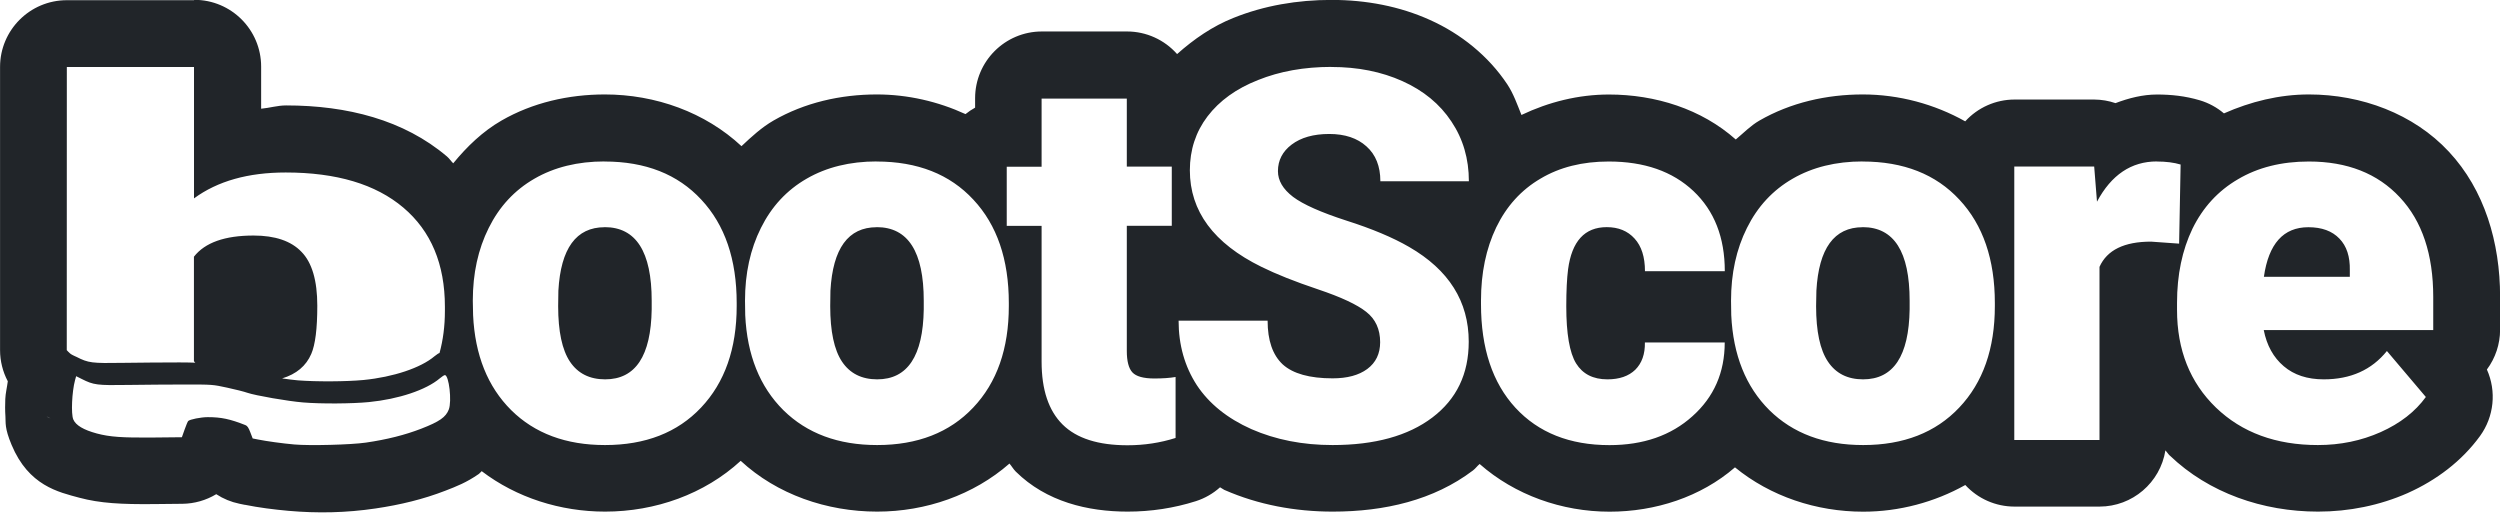
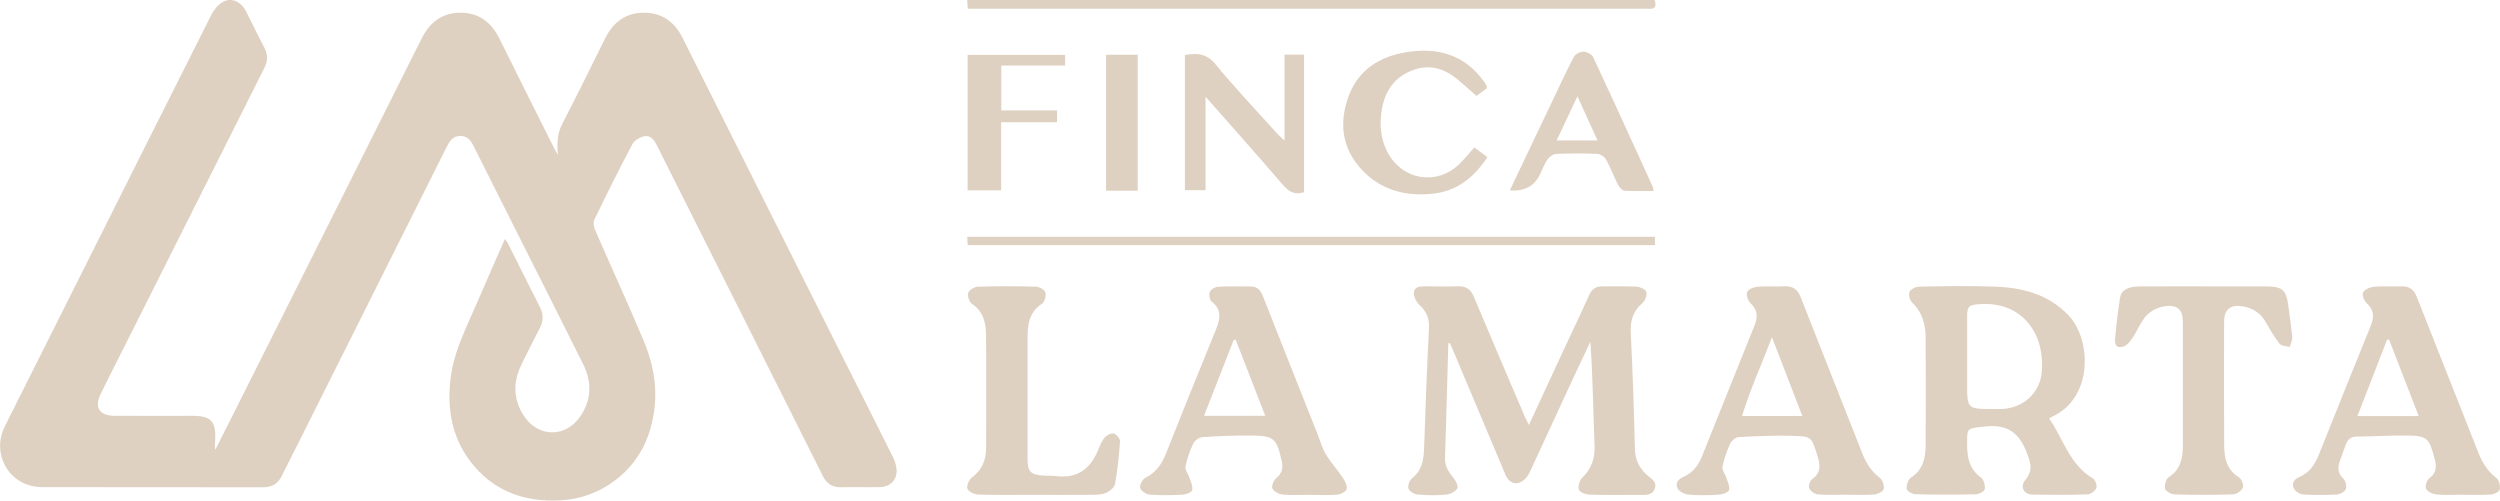
- <svg xmlns="http://www.w3.org/2000/svg" width="131.729" height="27" viewBox="0 0 34.853 7.144" version="1.1" id="svg1323">
-   <defs id="defs1317" />
-   <g id="layer1" transform="translate(0,-289.8562)">
-     <path d="m 2.705,289.857 -0.001,0.002 H 0.931 A 0.931,0.931 0 0 0 0,290.789 v 3.949 a 0.931,0.931 0 0 0 0.108,0.434 c -0.01,0.079 -0.032,0.169 -0.035,0.247 -0.003,0.08 -0.004,0.157 0.002,0.245 0.006,0.088 -0.014,0.156 0.086,0.395 0.238,0.569 0.653,0.658 0.947,0.737 0.284,0.076 0.582,0.093 1.042,0.088 l 0.394,-0.004 a 0.931,0.931 0 0 0 0.47,-0.134 0.931,0.931 0 0 0 0.323,0.133 l 0.072,0.015 c 0,5e-5 1.471e-4,-7e-5 0.002,0 h 0.003 c 0.193,0.039 0.404,0.066 0.606,0.084 0.405,0.036 0.805,0.028 1.216,-0.033 0.347,-0.051 0.669,-0.13 0.971,-0.247 0.155,-0.06 0.295,-0.114 0.468,-0.234 0.013,-0.009 0.027,-0.028 0.04,-0.039 0.486,0.37 1.097,0.564 1.721,0.564 0.7,0 1.385,-0.244 1.89,-0.708 0.507,0.469 1.2,0.708 1.903,0.708 0.679,0 1.344,-0.232 1.844,-0.67 0.031,0.036 0.054,0.078 0.088,0.112 0.426,0.421 1.005,0.558 1.56,0.558 0.323,0 0.645,-0.048 0.952,-0.146 a 0.931,0.931 0 0 0 0.336,-0.193 c 0.021,0.01 0.038,0.026 0.059,0.036 a 0.931,0.931 0 0 0 0.007,0.003 c 0.467,0.204 0.979,0.3 1.505,0.3 0.724,0 1.408,-0.16 1.954,-0.573 0.035,-0.026 0.06,-0.063 0.094,-0.091 0.491,0.432 1.145,0.665 1.812,0.665 0.636,0 1.27,-0.204 1.748,-0.618 0.495,0.405 1.135,0.618 1.787,0.618 0.502,0 0.995,-0.132 1.424,-0.372 a 0.931,0.931 0 0 0 0.684,0.301 h 1.188 a 0.931,0.931 0 0 0 0.918,-0.784 c 0.021,0.022 0.037,0.05 0.059,0.071 a 0.931,0.931 0 0 0 0.003,0.002 c 0.543,0.521 1.296,0.781 2.066,0.781 0.431,0 0.859,-0.086 1.251,-0.259 a 0.931,0.931 0 0 0 0.004,-0.002 c 0.392,-0.176 0.748,-0.441 1.004,-0.794 a 0.931,0.931 0 0 0 0.095,-0.926 0.931,0.931 0 0 0 0.184,-0.554 v -0.461 c 2.3e-5,-0.755 -0.216,-1.489 -0.715,-2.023 -0.492,-0.529 -1.221,-0.797 -1.95,-0.797 -0.414,0 -0.814,0.1 -1.185,0.264 a 0.931,0.931 0 0 0 -0.335,-0.182 c -0.204,-0.061 -0.402,-0.081 -0.598,-0.081 -0.198,0 -0.392,0.049 -0.579,0.12 a 0.931,0.931 0 0 0 -0.295,-0.05 h -1.114 a 0.931,0.931 0 0 0 -0.686,0.304 c -0.43,-0.241 -0.924,-0.375 -1.428,-0.375 -0.506,0 -1.007,0.114 -1.441,0.364 -0.122,0.07 -0.221,0.173 -0.33,0.264 -0.479,-0.426 -1.122,-0.627 -1.768,-0.627 -0.425,0 -0.84,0.104 -1.22,0.285 -0.059,-0.146 -0.111,-0.297 -0.198,-0.428 -0.262,-0.394 -0.646,-0.703 -1.076,-0.896 -0.425,-0.192 -0.893,-0.28 -1.373,-0.28 -0.478,0 -0.94,0.079 -1.366,0.25 -0.293,0.116 -0.553,0.296 -0.788,0.505 a 0.931,0.931 0 0 0 -0.697,-0.315 h -1.188 a 0.931,0.931 0 0 0 -0.931,0.931 v 0.131 a 0.931,0.931 0 0 0 -0.134,0.09 c -0.383,-0.176 -0.806,-0.274 -1.236,-0.274 -0.506,0 -1.007,0.114 -1.441,0.364 -0.166,0.096 -0.307,0.226 -0.446,0.357 -0.506,-0.472 -1.198,-0.721 -1.905,-0.721 -0.506,0 -1.007,0.114 -1.441,0.364 -0.262,0.151 -0.481,0.362 -0.673,0.596 -0.031,-0.03 -0.054,-0.067 -0.087,-0.095 -0.6,-0.51 -1.392,-0.712 -2.243,-0.712 -0.119,0 -0.23,0.035 -0.348,0.046 v -0.587 a 0.931,0.931 0 0 0 -0.931,-0.931 z m -1.774,0.933 h 1.773 v 1.832 c 0.33,-0.242 0.756,-0.361 1.278,-0.361 0.708,0 1.255,0.163 1.641,0.49 0.386,0.327 0.579,0.788 0.579,1.382 v 0.057 c 0,0.214 -0.026,0.409 -0.075,0.588 -0.009,0 -0.04,0.021 -0.07,0.045 -0.191,0.162 -0.574,0.29 -0.989,0.331 -0.237,0.023 -0.663,0.025 -0.916,0.005 -0.058,-0.005 -0.136,-0.015 -0.22,-0.027 0.199,-0.06 0.335,-0.174 0.407,-0.342 0.056,-0.129 0.084,-0.352 0.084,-0.671 0,-0.352 -0.074,-0.603 -0.221,-0.752 -0.144,-0.151 -0.367,-0.227 -0.668,-0.227 -0.4,0 -0.677,0.098 -0.831,0.295 v 1.457 c 0.006,0.007 0.013,0.014 0.019,0.021 -0.063,-0.002 -0.104,-0.004 -0.221,-0.004 -0.214,0 -0.567,0.003 -0.785,0.006 -0.437,0.007 -0.483,0.002 -0.65,-0.083 0,0 -0.054,-0.023 -0.078,-0.039 -0.022,-0.015 -0.058,-0.055 -0.058,-0.055 z m 17.63,0 c 0.369,0 0.699,0.066 0.99,0.197 0.294,0.132 0.522,0.319 0.684,0.564 0.162,0.242 0.243,0.519 0.243,0.832 h -1.234 c 0,-0.209 -0.065,-0.371 -0.194,-0.486 -0.127,-0.115 -0.3,-0.173 -0.518,-0.173 -0.221,0 -0.395,0.05 -0.525,0.148 -0.127,0.096 -0.191,0.22 -0.191,0.37 0,0.132 0.07,0.251 0.211,0.359 0.141,0.106 0.389,0.216 0.744,0.331 0.355,0.113 0.646,0.235 0.874,0.367 0.554,0.32 0.831,0.76 0.831,1.321 0,0.449 -0.169,0.801 -0.507,1.057 -0.338,0.256 -0.802,0.384 -1.392,0.384 -0.416,0 -0.793,-0.074 -1.131,-0.222 -0.336,-0.15 -0.59,-0.355 -0.761,-0.613 -0.169,-0.261 -0.254,-0.56 -0.254,-0.899 h 1.241 c 0,0.275 0.07,0.478 0.211,0.61 0.143,0.129 0.375,0.194 0.695,0.194 0.204,0 0.365,-0.043 0.483,-0.13 0.12,-0.089 0.18,-0.214 0.18,-0.374 0,-0.181 -0.065,-0.322 -0.194,-0.423 -0.127,-0.101 -0.351,-0.206 -0.673,-0.314 -0.322,-0.108 -0.585,-0.213 -0.789,-0.314 -0.665,-0.327 -0.997,-0.775 -0.997,-1.346 0,-0.284 0.082,-0.535 0.246,-0.751 0.167,-0.219 0.402,-0.388 0.705,-0.507 0.303,-0.122 0.643,-0.183 1.022,-0.183 z m -4.04,0.441 h 1.188 v 0.948 h 0.627 v 0.825 h -0.627 v 1.745 c 0,0.143 0.026,0.243 0.078,0.299 0.052,0.056 0.154,0.085 0.306,0.085 0.117,0 0.216,-0.007 0.296,-0.021 v 0.85 c -0.214,0.068 -0.437,0.102 -0.67,0.102 -0.409,0 -0.71,-0.096 -0.905,-0.289 -0.195,-0.193 -0.293,-0.485 -0.293,-0.877 v -1.893 h -0.486 v -0.824 h 0.486 z m -6.094,0.877 c 0.571,0 1.021,0.177 1.35,0.532 0.329,0.352 0.493,0.833 0.493,1.441 v 0.042 c 0,0.594 -0.166,1.066 -0.497,1.416 -0.329,0.348 -0.775,0.522 -1.339,0.522 -0.543,0 -0.979,-0.162 -1.307,-0.486 -0.329,-0.327 -0.506,-0.769 -0.532,-1.325 l -0.004,-0.201 c 0,-0.381 0.074,-0.719 0.222,-1.015 0.148,-0.298 0.36,-0.527 0.638,-0.687 0.277,-0.16 0.603,-0.24 0.976,-0.24 z m 3.793,0 c 0.571,0 1.021,0.177 1.35,0.532 0.329,0.352 0.494,0.833 0.494,1.441 v 0.042 c 0,0.594 -0.165,1.066 -0.497,1.416 -0.329,0.348 -0.776,0.522 -1.339,0.522 -0.543,0 -0.978,-0.162 -1.307,-0.486 -0.329,-0.327 -0.506,-0.769 -0.532,-1.325 l -0.003,-0.201 c 0,-0.381 0.074,-0.719 0.222,-1.015 0.148,-0.298 0.36,-0.527 0.638,-0.687 0.277,-0.16 0.603,-0.24 0.976,-0.24 z m 10.208,0 c 0.496,0 0.889,0.137 1.181,0.412 0.291,0.275 0.437,0.647 0.437,1.117 h -1.113 c 0,-0.197 -0.048,-0.349 -0.145,-0.455 -0.096,-0.106 -0.225,-0.159 -0.388,-0.159 -0.308,0 -0.487,0.197 -0.539,0.589 -0.016,0.125 -0.025,0.296 -0.025,0.514 0,0.383 0.046,0.649 0.137,0.797 0.092,0.148 0.237,0.222 0.437,0.222 0.167,0 0.296,-0.045 0.388,-0.134 0.092,-0.092 0.137,-0.218 0.134,-0.38 h 1.113 c 0,0.418 -0.15,0.761 -0.451,1.029 -0.298,0.268 -0.684,0.402 -1.156,0.402 -0.554,0 -0.991,-0.174 -1.311,-0.521 -0.32,-0.348 -0.48,-0.829 -0.48,-1.445 v -0.05 c 0,-0.385 0.071,-0.725 0.212,-1.019 0.143,-0.296 0.349,-0.523 0.617,-0.68 0.268,-0.16 0.585,-0.239 0.951,-0.239 z m 3.539,0 c 0.571,0 1.021,0.177 1.35,0.532 0.329,0.352 0.494,0.833 0.494,1.441 v 0.042 c 0,0.594 -0.165,1.066 -0.497,1.416 -0.329,0.348 -0.776,0.522 -1.339,0.522 -0.543,0 -0.978,-0.162 -1.307,-0.486 -0.329,-0.327 -0.506,-0.769 -0.532,-1.325 l -0.003,-0.201 c 0,-0.381 0.074,-0.719 0.222,-1.015 0.148,-0.298 0.36,-0.527 0.638,-0.687 0.277,-0.16 0.603,-0.24 0.976,-0.24 z m 4.103,0 c 0.127,0 0.237,0.014 0.331,0.042 l -0.021,1.103 -0.391,-0.028 c -0.374,0 -0.614,0.117 -0.719,0.352 v 2.414 h -1.188 v -3.813 h 1.114 l 0.039,0.49 c 0.2,-0.374 0.478,-0.561 0.835,-0.561 z m 2.119,0 c 0.536,0 0.959,0.167 1.269,0.5 0.31,0.331 0.465,0.795 0.465,1.389 v 0.461 H 31.56 c 0.042,0.214 0.135,0.382 0.279,0.504 0.143,0.122 0.329,0.183 0.557,0.183 0.376,0 0.669,-0.132 0.881,-0.395 l 0.543,0.641 c -0.148,0.204 -0.358,0.368 -0.631,0.49 -0.27,0.12 -0.561,0.18 -0.874,0.18 -0.585,0 -1.059,-0.174 -1.421,-0.522 -0.362,-0.35 -0.543,-0.804 -0.543,-1.363 v -0.099 c 0,-0.39 0.072,-0.734 0.215,-1.032 0.146,-0.298 0.357,-0.528 0.635,-0.69 0.277,-0.164 0.606,-0.247 0.987,-0.247 z m -23.76,0.916 c -0.397,0 -0.612,0.295 -0.645,0.885 l -0.003,0.215 c 0,0.352 0.055,0.611 0.165,0.775 0.11,0.164 0.274,0.246 0.49,0.246 0.423,0 0.639,-0.325 0.649,-0.976 v -0.12 c 0,-0.684 -0.219,-1.026 -0.656,-1.026 z m 3.793,0 c -0.397,0 -0.612,0.295 -0.645,0.885 l -0.003,0.215 c 0,0.352 0.055,0.611 0.165,0.775 0.11,0.164 0.274,0.246 0.49,0.246 0.423,0 0.639,-0.325 0.649,-0.976 v -0.12 c 0,-0.684 -0.219,-1.026 -0.656,-1.026 z m 13.746,0 c -0.397,0 -0.612,0.295 -0.645,0.885 l -0.004,0.215 c 0,0.352 0.055,0.611 0.166,0.775 0.11,0.164 0.273,0.246 0.489,0.246 0.423,0 0.639,-0.325 0.649,-0.976 v -0.12 c 0,-0.684 -0.218,-1.026 -0.655,-1.026 z m 6.214,0 c -0.348,0 -0.554,0.23 -0.62,0.691 h 1.198 v -0.091 c 0.004,-0.19 -0.044,-0.337 -0.145,-0.441 -0.101,-0.106 -0.246,-0.159 -0.434,-0.159 z m -25.981,2.061 c 0.058,0.002 0.1,0.365 0.055,0.481 -0.041,0.106 -0.129,0.168 -0.384,0.267 -0.225,0.087 -0.477,0.151 -0.772,0.194 -0.204,0.03 -0.781,0.045 -0.997,0.026 -0.162,-0.014 -0.392,-0.046 -0.505,-0.069 l -0.076,-0.015 -0.033,-0.086 c -0.024,-0.064 -0.042,-0.09 -0.068,-0.1 -0.215,-0.085 -0.338,-0.111 -0.525,-0.111 -0.096,0 -0.25,0.031 -0.273,0.054 -0.007,0.007 -0.029,0.06 -0.05,0.119 l -0.038,0.107 -0.394,0.004 c -0.44,0.004 -0.61,-0.008 -0.791,-0.056 -0.186,-0.05 -0.295,-0.115 -0.329,-0.196 -0.033,-0.078 -0.019,-0.385 0.024,-0.546 l 0.016,-0.057 0.078,0.039 c 0.166,0.084 0.212,0.09 0.65,0.083 0.218,-0.003 0.571,-0.006 0.785,-0.006 0.387,0 0.39,-1.6e-4 0.593,0.044 0.112,0.024 0.238,0.056 0.28,0.071 0.113,0.039 0.569,0.118 0.778,0.135 0.253,0.021 0.68,0.018 0.917,-0.005 0.415,-0.041 0.798,-0.169 0.989,-0.331 0.029,-0.025 0.061,-0.045 0.07,-0.045 z m -5.552,0.579 c 0.004,0.002 0.015,0.005 0.02,0.007 0.002,0 0.038,0.02 0.038,0.02 z" style="color:#000000;font-style:normal;font-variant:normal;font-weight:900;font-stretch:normal;font-size:medium;line-height:125%;font-family:Roboto;-inkscape-font-specification:'Roboto Heavy';font-variant-ligatures:normal;font-variant-position:normal;font-variant-caps:normal;font-variant-numeric:normal;font-variant-alternates:normal;font-feature-settings:normal;text-indent:0;text-align:start;text-decoration:none;text-decoration-line:none;text-decoration-style:solid;text-decoration-color:#000000;letter-spacing:-0.418px;word-spacing:0px;text-transform:none;writing-mode:lr-tb;direction:ltr;text-orientation:mixed;dominant-baseline:auto;baseline-shift:baseline;text-anchor:start;white-space:normal;shape-padding:0;clip-rule:nonzero;display:inline;overflow:visible;visibility:visible;isolation:auto;mix-blend-mode:normal;color-interpolation:sRGB;color-interpolation-filters:linearRGB;solid-color:#000000;solid-opacity:1;vector-effect:none;fill:#212529;fill-opacity:1;fill-rule:nonzero;stroke:none;stroke-width:1.862;stroke-linecap:round;stroke-linejoin:round;stroke-miterlimit:4;stroke-dasharray:none;stroke-dashoffset:0;stroke-opacity:1;color-rendering:auto;image-rendering:auto;shape-rendering:auto;text-rendering:auto;enable-background:accumulate" id="path1312" />
-   </g>
+ <svg xmlns="http://www.w3.org/2000/svg" id="Capa_1" data-name="Capa 1" viewBox="0 0 829.19 165.91">
+   <path d="m185.06,51.42c-.37-3.75-.28-7.07,1.47-10.43,4.87-9.36,9.5-18.85,14.2-28.3,2.64-5.31,6.79-8.47,12.8-8.48,5.97-.01,10.17,2.97,12.86,8.34,18.19,36.33,36.42,72.63,54.65,108.94,5.02,10,10.09,19.97,15.07,29.99.66,1.34,1.19,2.87,1.28,4.34.18,3.3-2.16,5.68-5.48,5.74-4.35.08-8.69-.04-13.04.05-2.89.06-4.72-1.25-5.98-3.77-9.36-18.72-18.76-37.43-28.15-56.14-8.99-17.89-18.01-35.77-26.97-53.68-.9-1.8-2.18-3.24-4.12-2.82-1.46.32-3.27,1.4-3.93,2.66-4.36,8.22-8.5,16.56-12.56,24.93-.45.92-.23,2.45.21,3.46,5.39,12.41,11.08,24.69,16.28,37.17,4.21,10.12,5.07,20.54,1.3,31.15-4.31,12.13-15.98,20.79-29.24,21.4-11.23.52-20.92-2.63-28.35-11.26-7.22-8.39-9.22-18.36-7.92-29.15,1.13-9.4,5.59-17.64,9.22-26.15,2.82-6.63,5.76-13.2,8.8-20.14.46.65.79,1.02,1.01,1.45,3.53,7.03,6.99,14.09,10.59,21.08,1.24,2.4,1.22,4.61,0,6.96-2.1,4.09-4.17,8.2-6.19,12.33-2.79,5.72-2.6,11.4.83,16.74,4.68,7.28,13.8,7.45,18.72.35,3.85-5.55,3.93-11.51.96-17.46-7.7-15.43-15.47-30.81-23.22-46.22-4.26-8.48-8.53-16.95-12.77-25.43-.99-1.99-1.93-3.91-4.59-3.98-2.69-.07-3.75,1.84-4.73,3.81-16.21,32.34-32.41,64.69-48.61,97.04-1.98,3.96-4.03,7.88-5.97,11.86-1.29,2.65-3.25,3.83-6.25,3.82-24.45-.06-48.9,0-73.34-.05-10.54-.02-17.03-10.7-12.29-20.2,9.04-18.09,18.14-36.15,27.2-54.22,13.71-27.35,27.4-54.71,41.18-82.02.85-1.69,2.16-3.46,3.74-4.39,2.92-1.74,6.19-.29,7.87,3.01,2.05,4.02,3.99,8.1,6.1,12.09,1.21,2.3,1.12,4.43-.02,6.7-15.65,31.12-31.28,62.25-46.91,93.38-2.47,4.92-4.98,9.83-7.4,14.78-2.17,4.43-.4,7.19,4.62,7.21,8.6.04,17.2.01,25.81.01,6.17,0,7.88,1.79,7.58,7.98-.05,1.04-.22,2.08.03,3.26,2.3-4.56,4.62-9.12,6.91-13.69,20.53-40.92,41.07-81.83,61.56-122.77,2.67-5.34,6.78-8.45,12.77-8.49,6.13-.04,10.32,3.17,13,8.6,6.05,12.2,12.16,24.38,18.26,36.56.35.71.79,1.37,1.19,2.06Z" fill="#dfd1c1" />
+   <path d="m480.37,113.85c-.36,12.71-.69,25.42-1.09,38.13-.08,2.7,1.22,4.63,2.86,6.58.77.92,1.64,2.82,1.23,3.45-.7,1.06-2.35,1.91-3.68,2.03-3.09.29-6.23.26-9.32,0-1.16-.1-2.8-.95-3.19-1.88-.36-.89.26-2.81,1.08-3.46,3.33-2.61,3.95-6.04,4.07-9.95.43-13.35.96-26.7,1.63-40.04.16-3.25-.95-5.54-3.26-7.69-1.01-.95-1.87-2.76-1.74-4.07.2-2.01,2.22-2,3.93-1.98,3.57.04,7.15.11,10.71-.02,2.66-.1,4.18.96,5.22,3.44,5.57,13.29,11.26,26.52,16.91,39.77.35.82.79,1.59,1.37,2.77,4.08-8.8,7.98-17.24,11.9-25.67,2.69-5.79,5.48-11.54,8.07-17.37.91-2.05,2.25-2.94,4.42-2.91,3.75.04,7.52-.12,11.26.09,1.17.07,3.01.87,3.26,1.71.31,1.06-.32,2.96-1.21,3.71-3.19,2.68-4.11,5.88-3.91,9.95.63,12.79,1.08,25.6,1.36,38.41.09,3.95,1.67,6.81,4.59,9.17,1.29,1.04,2.74,2.05,2.01,4.06-.75,2.05-2.51,2.09-4.32,2.08-5.77-.03-11.54.09-17.3-.09-1.27-.04-3.29-.8-3.57-1.67-.36-1.13.27-3.13,1.18-4.02,3.05-2.98,4.2-6.33,4.03-10.59-.45-11.4-.57-22.82-1.39-34.41-1.76,3.72-3.54,7.42-5.27,11.15-4.87,10.52-9.7,21.05-14.58,31.56-.42.9-.91,1.83-1.58,2.55-2.34,2.55-5.35,2.07-6.69-1.09-5.75-13.61-11.46-27.23-17.2-40.84-.41-.98-.86-1.95-1.29-2.93l-.53.1Z" fill="#dfd1c1" />
+   <path d="m679.65,138.79c4.72,6.75,6.74,15.32,14.51,19.87.8.47,1.48,2.38,1.15,3.21-.38.97-1.9,2.08-2.96,2.11-6.03.2-12.08.16-18.12.07-3.01-.05-4.39-2.57-2.46-4.88,2.83-3.39,1.6-6.17.17-9.71-2.67-6.59-6.9-8.81-13.87-7.96-5.58.67-5.65.14-5.63,5.84,0,4.34.7,8.3,4.66,11.09.9.64,1.38,2.58,1.19,3.79-.11.74-1.87,1.7-2.91,1.73-6.68.15-13.36.15-20.04-.02-1.05-.03-2.86-1.07-2.93-1.79-.13-1.22.47-3.13,1.42-3.74,4.11-2.67,4.84-6.67,4.86-10.97.06-11.81.05-23.62,0-35.42-.02-4.42-1.11-8.43-4.48-11.67-.78-.75-1.29-2.62-.89-3.52.41-.91,2.08-1.73,3.22-1.75,8.42-.14,16.85-.34,25.26,0,9.1.37,17.59,2.49,24.29,9.54,7.59,7.97,8.31,27.33-5.49,33.63-.24.11-.46.26-.97.56Zm-19.09-3.14c1.1,0,2.19.03,3.29,0,7.11-.22,12.69-5.25,13.33-12.06,1.23-13-6.59-23.86-20.92-22.69-3.15.26-3.8.73-3.81,3.93-.01,7.58,0,15.16,0,22.75,0,7.89.18,8.07,8.11,8.07Z" fill="#dfd1c1" />
+   <path d="m434.5,164.13c-3.02,0-6.06.19-9.05-.09-1.24-.12-2.89-.98-3.41-1.98-.4-.77.36-2.72,1.2-3.42,2.06-1.71,2.41-3.49,1.82-6.01-1.67-7.15-2.49-8.08-9.76-8.16-5.48-.07-10.97.15-16.44.51-1.09.07-2.58,1.09-3.05,2.08-1.17,2.44-2.11,5.07-2.6,7.72-.21,1.15.96,2.53,1.37,3.84.41,1.3,1.15,2.77.83,3.92-.21.77-2,1.48-3.12,1.54-3.65.19-7.33.25-10.97-.03-1.17-.09-2.91-1.24-3.16-2.22-.25-.95.79-2.91,1.77-3.39,3.57-1.75,5.45-4.62,6.85-8.14,5.42-13.63,10.87-27.25,16.45-40.82,1.47-3.59,2.15-6.69-1.39-9.53-.66-.53-.95-2.31-.58-3.14.38-.84,1.76-1.66,2.75-1.71,3.65-.2,7.32-.1,10.98-.07,2.3.02,3.25,1.56,4.01,3.49,5.97,15.18,12,30.34,18.01,45.5.87,2.2,1.48,4.56,2.69,6.56,1.66,2.76,3.86,5.18,5.66,7.86.73,1.1,1.57,2.63,1.31,3.73-.2.86-1.97,1.79-3.11,1.89-3,.26-6.03.09-9.05.09Zm-35.14-26.22h20.29c-3.44-8.87-6.62-17.05-9.8-25.23l-.67.1c-3.19,8.15-6.37,16.3-9.83,25.13Z" fill="#dfd1c1" />
+   <path d="m612.33,164.08c-3.11,0-6.24.16-9.33-.09-1.05-.09-2.45-1.01-2.89-1.94-.36-.75.15-2.55.86-3.05,3.27-2.31,2.73-5.1,1.7-8.25-1.89-5.75-1.81-6.01-7.88-6.19-6.03-.18-12.07.09-18.1.41-.99.05-2.34,1.14-2.78,2.09-1.13,2.47-2.07,5.09-2.6,7.75-.22,1.07.88,2.37,1.27,3.6.43,1.38,1.24,2.94.91,4.15-.22.78-2.18,1.43-3.39,1.51-3.38.2-6.79.26-10.15-.03-1.27-.11-3-1.03-3.55-2.09-.88-1.68.27-3.07,2.03-3.83,3.05-1.32,4.88-3.79,6.08-6.76,5.82-14.47,11.57-28.96,17.43-43.41,1.16-2.86,1.03-5.16-1.36-7.41-.85-.8-1.5-2.78-1.09-3.7.43-.95,2.23-1.65,3.49-1.76,2.91-.25,5.87.08,8.78-.12,2.97-.2,4.51,1.12,5.55,3.77,6.79,17.32,13.66,34.61,20.48,51.91,1.23,3.13,2.99,5.76,5.72,7.86.9.7,1.54,2.58,1.28,3.67-.2.84-1.97,1.75-3.11,1.84-3.09.25-6.22.09-9.33.08Zm-14.55-26.11c-3.43-8.88-6.6-17.11-10.07-26.11-3.42,9.05-7.15,17.12-9.93,26.11h20.01Z" fill="#dfd1c1" />
+   <path d="m816.81,164.08c-2.93,0-5.88.19-8.78-.09-1.23-.12-2.89-.95-3.39-1.94-.4-.79.28-2.82,1.12-3.43,2.6-1.91,2.38-4.13,1.67-6.78-1.75-6.57-2.46-7.34-9.27-7.39-5.48-.04-10.97.32-16.45.36-1.99.01-3.04.94-3.67,2.65-.66,1.8-1.31,3.6-1.95,5.4-.8,2.23-.74,4.16,1.2,5.98.74.69,1.14,2.49.76,3.4-.36.88-1.9,1.71-2.97,1.77-3.74.21-7.51.23-11.25-.01-1.08-.07-2.56-1.05-3.03-2.02-.77-1.56.07-3.02,1.76-3.73,3.36-1.42,5.21-4.11,6.52-7.38,5.72-14.31,11.46-28.6,17.26-42.88,1.15-2.83,1.12-5.16-1.35-7.4-.87-.79-1.65-2.89-1.2-3.64.61-1.03,2.39-1.74,3.74-1.86,2.91-.27,5.86.05,8.78-.12,2.84-.17,4.34,1.09,5.34,3.65,6.77,17.23,13.64,34.41,20.41,51.63,1.3,3.32,3.1,6.11,5.97,8.33.88.68,1.33,2.6,1.1,3.77-.15.75-1.89,1.59-2.97,1.67-3.1.22-6.22.08-9.34.08Zm-14.59-26.09c-3.48-9-6.65-17.19-9.82-25.37-.22.02-.45.05-.67.07-3.19,8.22-6.38,16.44-9.83,25.3h20.32Z" fill="#dfd1c1" />
+   <path d="m731.1,94.99c6.68,0,13.37,0,20.05,0,6,.01,7.13,1,7.9,6.88.44,3.35.95,6.69,1.22,10.05.08,1.04-.54,2.13-.83,3.19-1.16-.35-2.78-.34-3.39-1.12-1.74-2.2-3.13-4.69-4.54-7.13-1.78-3.08-4.44-4.79-7.88-5.29-3.93-.57-5.94,1.15-5.95,5.14-.03,13.64-.08,27.28.03,40.93.03,4.18.75,8.16,4.89,10.67.88.53,1.64,2.58,1.29,3.46-.41,1.03-2.08,2.16-3.24,2.2-6.49.21-13,.19-19.49.01-1.1-.03-2.86-1.06-3.07-1.94-.27-1.13.3-3.18,1.2-3.75,3.96-2.53,4.69-6.29,4.7-10.45.02-13.73.02-27.47,0-41.2,0-4.01-1.92-5.63-5.91-5.06-3.16.45-5.67,2.03-7.4,4.7-1.14,1.76-2.03,3.68-3.16,5.45-.68,1.06-1.46,2.15-2.46,2.85-.7.49-1.99.69-2.75.38-.53-.21-.92-1.55-.84-2.34.46-4.63.95-9.26,1.69-13.85.42-2.57,2.63-3.74,6.53-3.77,7.14-.05,14.28-.01,21.42-.02Z" fill="#dfd1c1" />
+   <path d="m343.78,164.13c-6.41,0-12.82.1-19.22-.09-1.31-.04-3.3-.91-3.68-1.9-.38-.97.52-3.09,1.51-3.81,3.46-2.54,4.68-5.9,4.68-9.97,0-12.36.09-24.71-.02-37.07-.03-4.08-.81-7.94-4.69-10.52-.89-.6-1.56-2.68-1.21-3.67.35-.98,2.12-1.99,3.3-2.02,6.4-.19,12.81-.18,19.21,0,1.1.03,2.83,1.04,3.07,1.92.31,1.09-.23,3.16-1.1,3.72-4.12,2.67-4.8,6.6-4.8,10.97.01,13.55,0,27.09,0,40.64,0,3.98.95,5.05,4.87,5.39,1.55.13,3.12,0,4.66.19,6.82.84,11.16-2.26,13.74-8.37.64-1.51,1.22-3.13,2.24-4.36.67-.82,2.2-1.6,3.1-1.38.88.21,2.1,1.75,2.04,2.64-.32,4.73-.81,9.46-1.66,14.12-.21,1.17-1.82,2.46-3.08,2.96-1.55.61-3.4.59-5.13.6-5.95.06-11.9.02-17.85.02Z" fill="#dfd1c1" />
+   <path d="m432.5,63.76c-3.18,1.04-5.13-.27-7.09-2.56-8.22-9.56-16.62-18.97-25.55-29.11v30.99h-6.85V18.24c3.94-.69,7.15-.57,10.17,3.1,6.51,7.92,13.6,15.37,20.47,23.01.55.61,1.2,1.14,2.4,2.27v-28.5h6.47v45.64Z" fill="#dfd1c1" />
+   <path d="m493.21,29.24c-1.27.93-2.63,1.92-3.51,2.57-2.11-1.85-4.02-3.58-5.98-5.24-4.72-4-9.92-5.54-15.89-3-6.14,2.61-8.91,7.69-9.68,13.9-.55,4.41-.14,8.8,2.01,12.92,4.85,9.27,16.08,11.32,23.69,4.18,1.79-1.69,3.33-3.65,5.14-5.67,1.41,1.03,2.77,2.03,4.35,3.19-4.36,6.75-10.11,11.27-17.98,12.14-9.36,1.04-17.94-1.3-24.32-8.63-6.08-6.98-6.86-15.26-3.74-23.7,3.23-8.71,10.19-13.12,19.1-14.58,10.53-1.73,19.5.84,25.94,9.91.25.35.47.72.67,1.11.09.18.09.41.19.89Z" fill="#dfd1c1" />
+   <path d="m500.77,63.13c4.23-8.87,8.29-17.4,12.35-25.93,2.92-6.12,5.76-12.28,8.85-18.31.48-.93,2.11-1.77,3.21-1.76,1.11.01,2.78.86,3.22,1.8,6.71,14.32,13.26,28.72,19.83,43.11.13.27.09.62.17,1.3-3.28,0-6.47.12-9.65-.09-.75-.05-1.67-1.13-2.09-1.95-1.41-2.78-2.5-5.73-4-8.45-.49-.88-1.85-1.76-2.84-1.81-4.53-.19-9.07-.19-13.6,0-1.01.04-2.29.89-2.9,1.76-1.05,1.47-1.68,3.23-2.46,4.89q-2.84,6.06-10.09,5.45Zm29.09-16.55c-2.23-4.91-4.3-9.45-6.67-14.65-2.43,5.17-4.59,9.76-6.89,14.65h13.56Z" fill="#dfd1c1" />
+   <path d="m320.98,2.9c-.07-1.06-.12-1.86-.18-2.9h227.98c.68,1.99.31,3.12-2.07,2.9-.54-.05-1.08,0-1.62,0-73.46,0-146.93,0-220.39,0h-3.71Z" fill="#dfd1c1" />
+   <path d="m548.91,78.54v2.77h-227.96c-.05-.92-.09-1.73-.14-2.77h228.1Z" fill="#dfd1c1" />
+   <path d="m353.28,18.21v3.53h-21.17v14.88h18.48v3.92h-18.53v22.6h-11.13V18.21h32.35Z" fill="#dfd1c1" />
+   <path d="m377.35,63.25h-10.49V18.16h10.49v45.09Z" fill="#dfd1c1" />
</svg>
